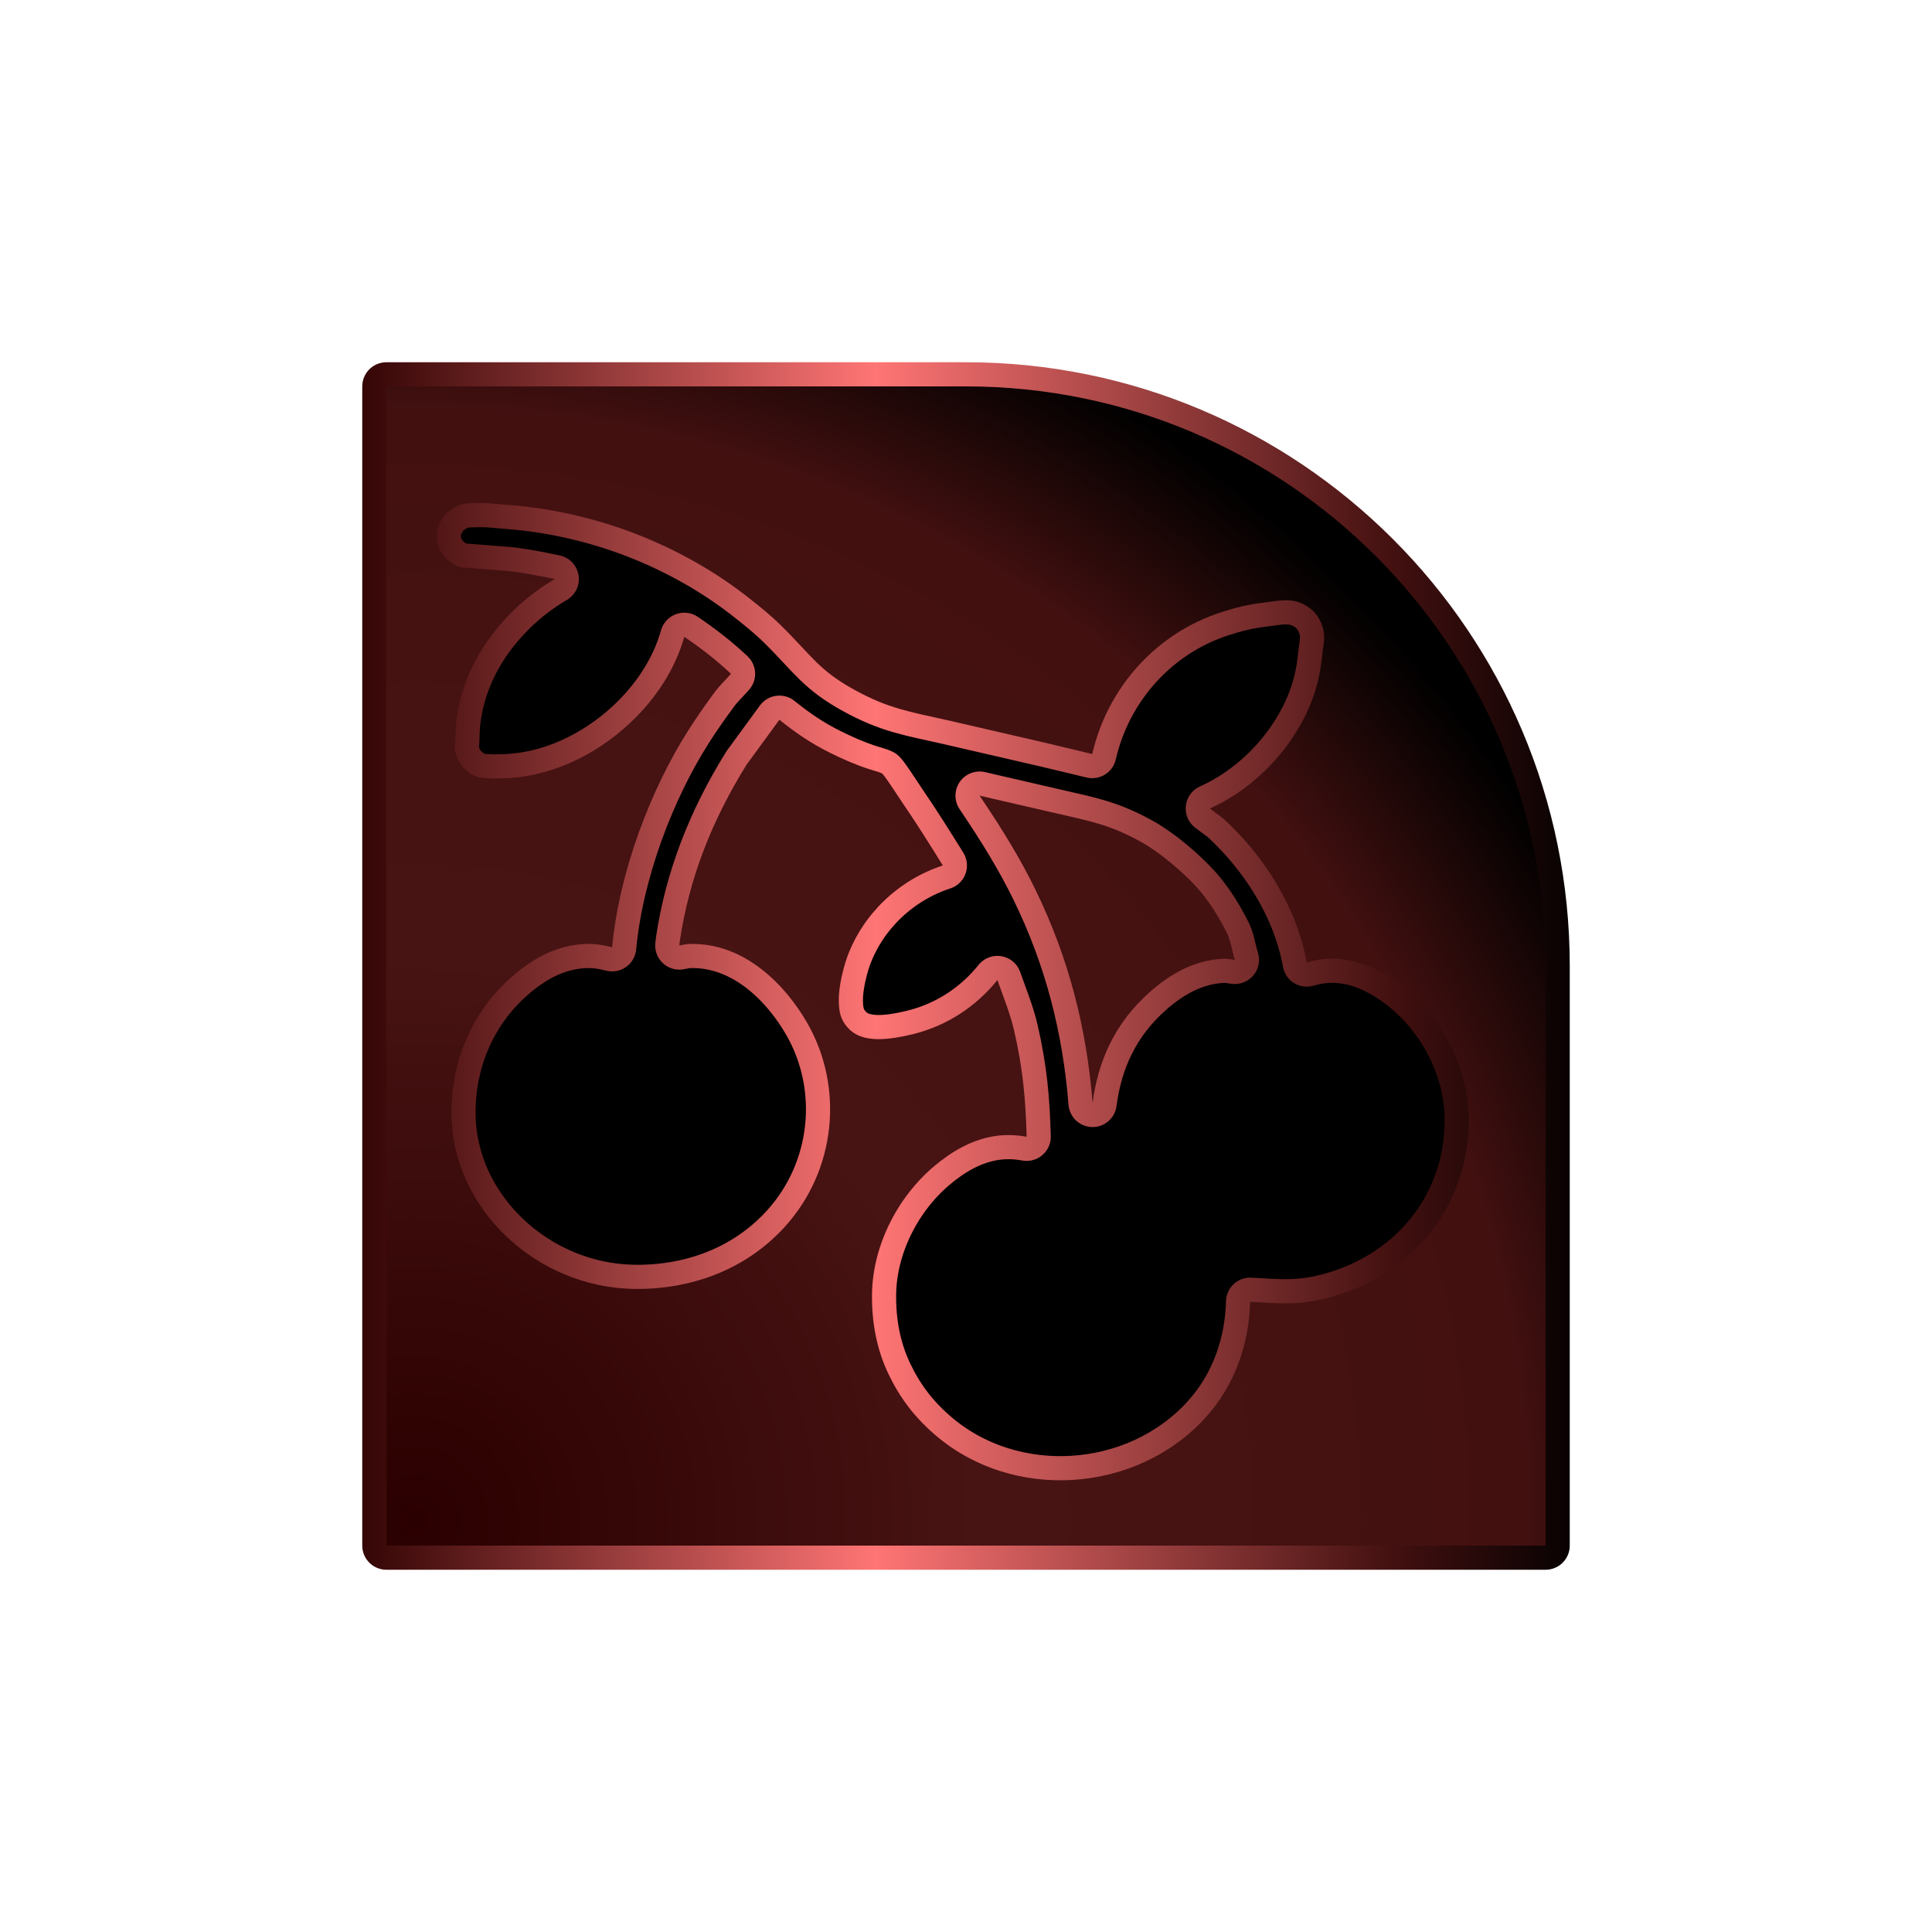
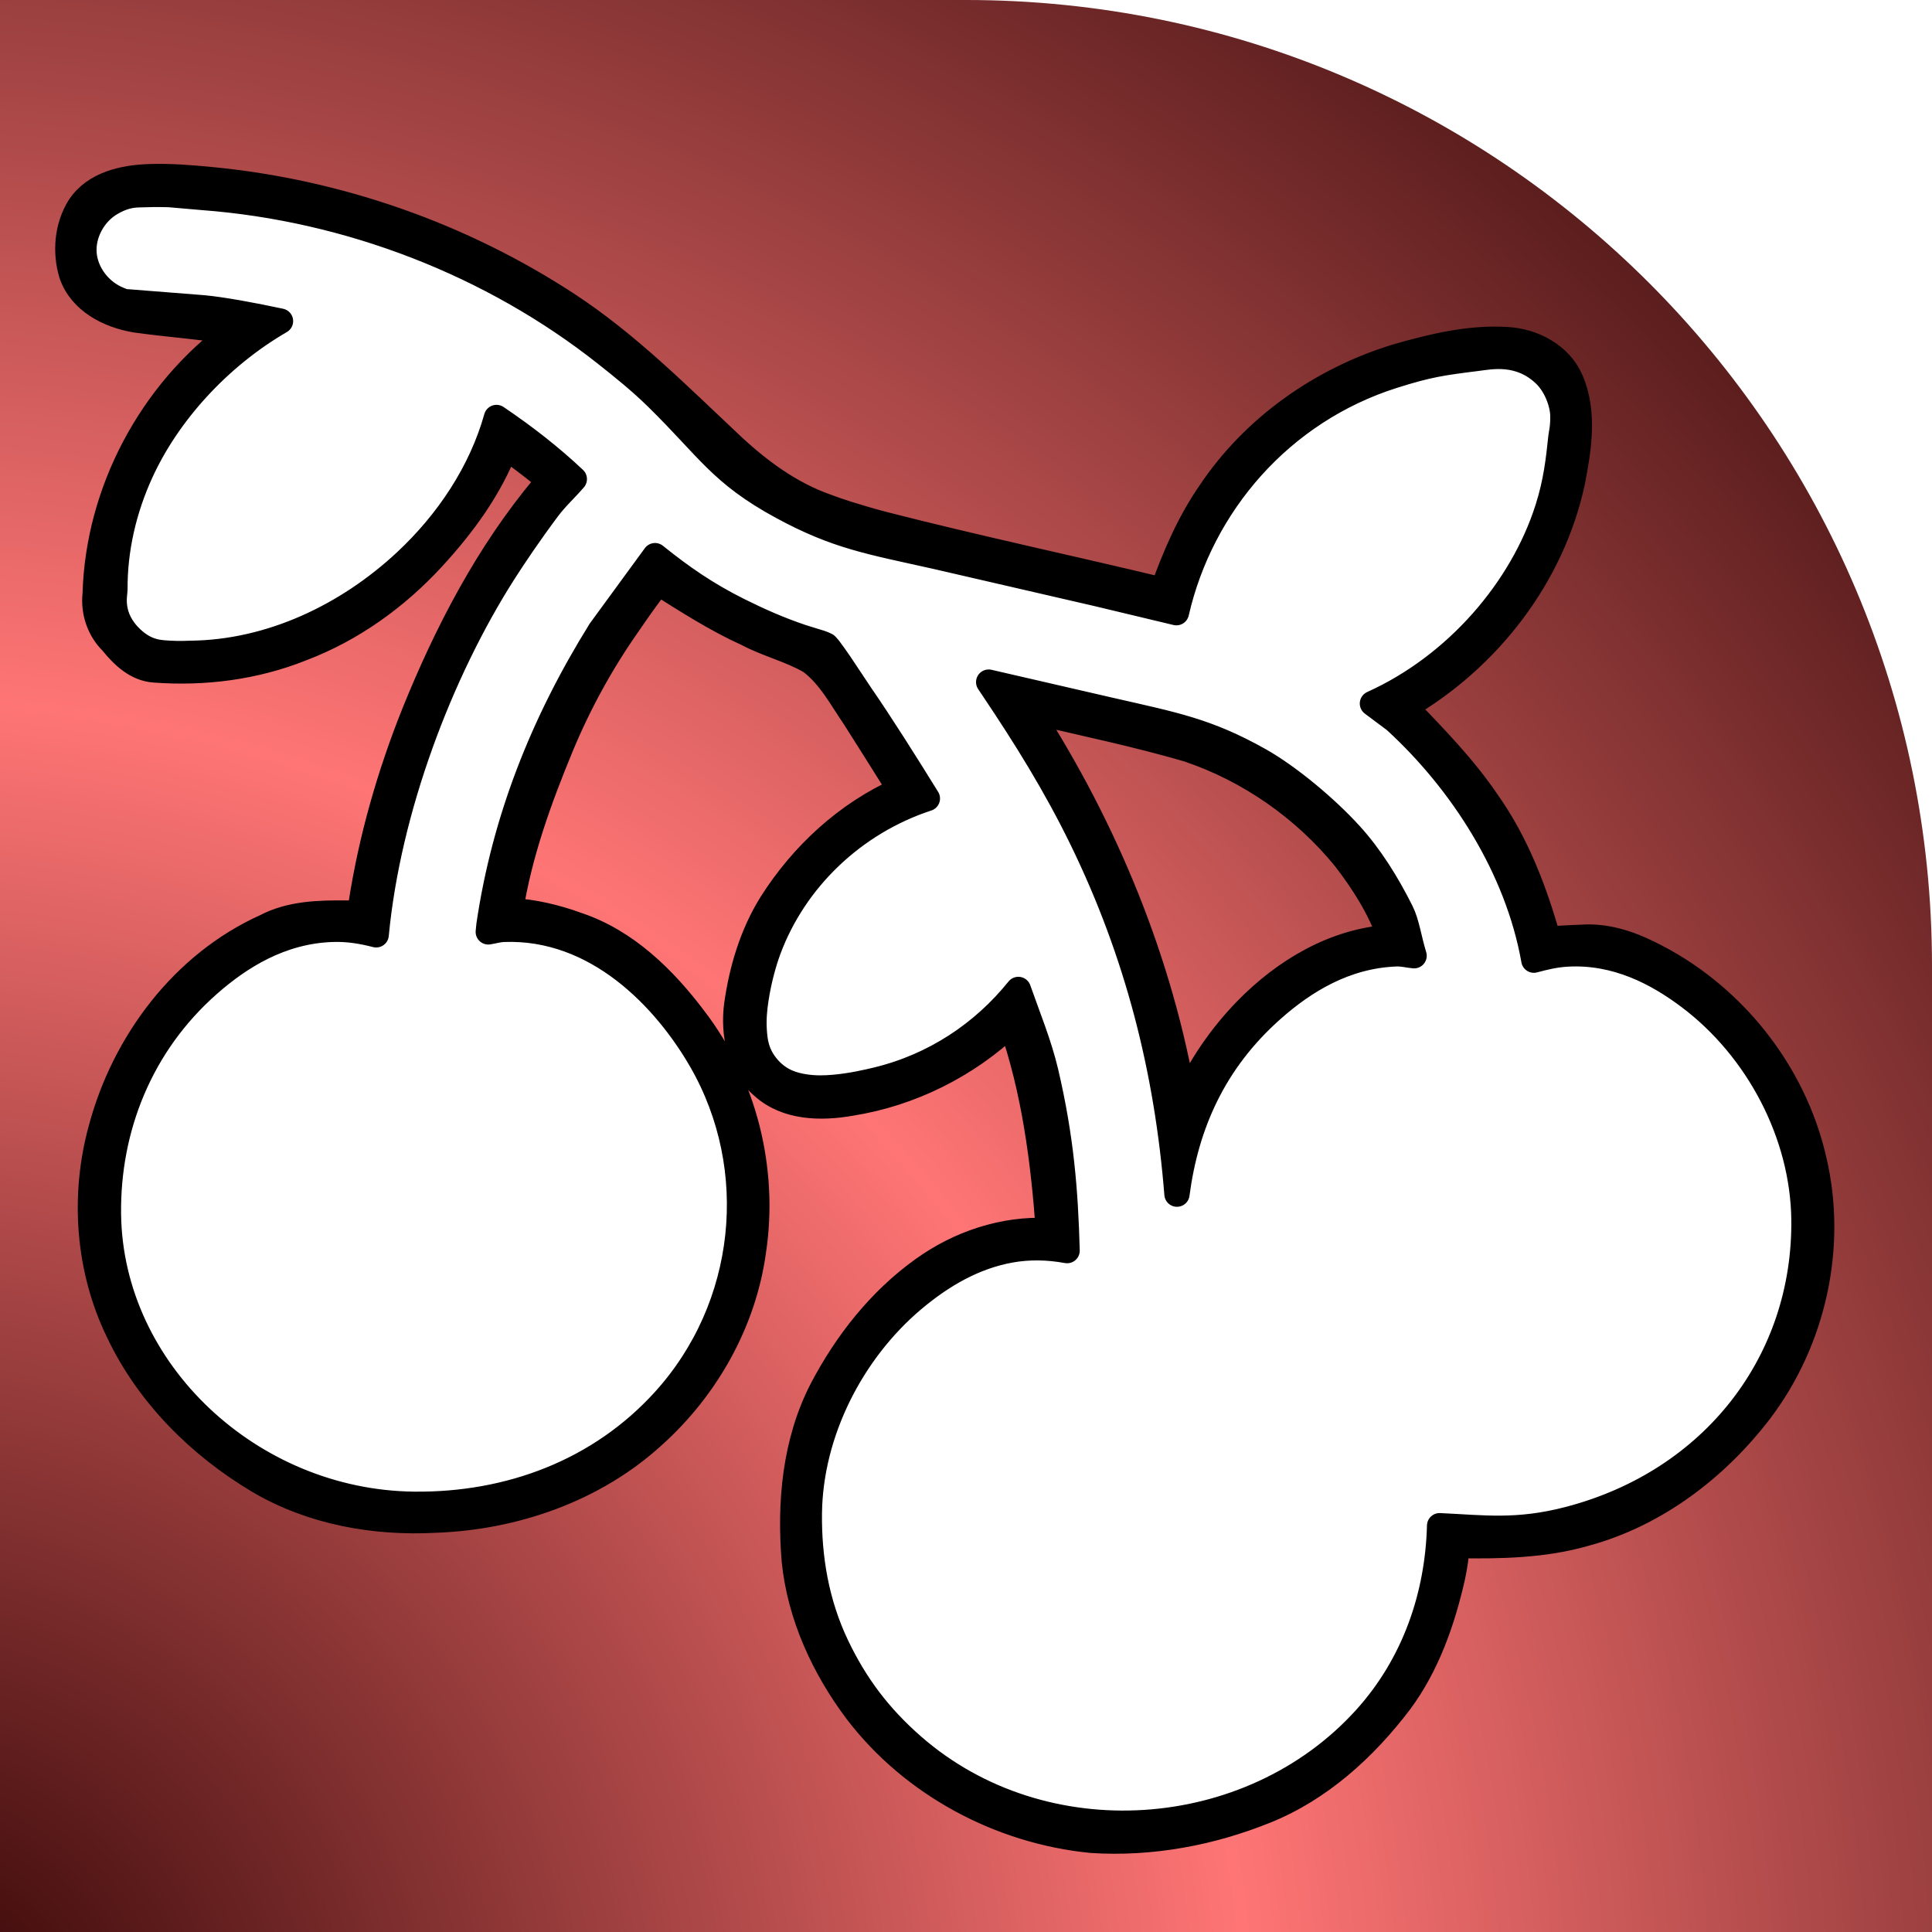
- <svg xmlns="http://www.w3.org/2000/svg" xmlns:xlink="http://www.w3.org/1999/xlink" width="200" height="200" viewBox="0 0 200 200" fill="none" version="1.1" id="svg11">
+ <svg xmlns="http://www.w3.org/2000/svg" xmlns:xlink="http://www.w3.org/1999/xlink" width="155.344" height="155.344" viewBox="0 0 155.344 155.344" fill="none" version="1.1" id="svg11">
  <defs id="defs9">
    <linearGradient id="linearGradient4476">
      <stop style="stop-color:#000000;stop-opacity:1;" offset="0" id="stop4474" />
    </linearGradient>
    <linearGradient id="linearGradient3530">
      <stop style="stop-color:#000000;stop-opacity:1;" offset="0" id="stop3528" />
    </linearGradient>
    <linearGradient id="linearGradient5040">
      <stop style="stop-color:#000000;stop-opacity:1;" offset="0" id="stop5038" />
-     </linearGradient>
-     <linearGradient id="linearGradient3020" x1="40" y1="160" x2="160" y2="40" gradientUnits="userSpaceOnUse">
-       <stop stop-color="#FFF275" id="stop3012" offset="0" style="stop-color:#2b0000;stop-opacity:1;" />
-       <stop stop-color="#FFF275" id="stop3014" offset="0.428" style="stop-color:#481313;stop-opacity:1;" />
-       <stop stop-color="#FFF275" id="stop3016" offset="0.84" style="stop-color:#431010;stop-opacity:1;" />
-       <stop offset="1" stop-color="#EA5459" id="stop3018" style="stop-color:#000000;stop-opacity:1;" />
    </linearGradient>
    <linearGradient id="linearGradient2257" x1="40" y1="160" x2="160" y2="40" gradientUnits="userSpaceOnUse">
      <stop stop-color="#FFF275" id="stop2249" offset="0" style="stop-color:#2b0000;stop-opacity:1;" />
      <stop stop-color="#FFF275" id="stop2251" offset="0.428" style="stop-color:#ff7575;stop-opacity:1;" />
      <stop stop-color="#FFF275" id="stop2253" offset="0.84" style="stop-color:#431010;stop-opacity:1;" />
      <stop offset="1" stop-color="#EA5459" id="stop2255" style="stop-color:#000000;stop-opacity:1;" />
    </linearGradient>
    <linearGradient id="paint0_linear" x1="40" y1="160" x2="160" y2="40" gradientUnits="userSpaceOnUse">
      <stop stop-color="#FFF275" id="stop1312" offset="0" style="stop-color:#2b0000;stop-opacity:1;" />
      <stop stop-color="#FFF275" id="stop4" offset="0.454" style="stop-color:#ff7575;stop-opacity:1;" />
      <stop stop-color="#FFF275" id="stop1259" offset="0.84" style="stop-color:#431010;stop-opacity:1;" />
      <stop offset="1" stop-color="#EA5459" id="stop6" style="stop-color:#000000;stop-opacity:1;" />
    </linearGradient>
    <linearGradient xlink:href="#paint0_linear" id="linearGradient1219" x1="51.268" y1="125.442" x2="147.511" y2="125.442" gradientUnits="userSpaceOnUse" />
-     <radialGradient xlink:href="#linearGradient3020" id="radialGradient2999" gradientUnits="userSpaceOnUse" gradientTransform="matrix(2.196987,0,0,2.196987,-51.36275,-188.4104)" cx="42.91" cy="157.404" fx="42.91" fy="157.404" r="62.268" />
-     <linearGradient xlink:href="#linearGradient2257" id="linearGradient4498" x1="35" y1="100" x2="165" y2="100" gradientUnits="userSpaceOnUse" />
+     <radialGradient xlink:href="#linearGradient2257" id="radialGradient1863" cx="-1.315" cy="202.775" fx="-1.315" fy="202.775" r="90.072" gradientUnits="userSpaceOnUse" gradientTransform="matrix(3.200015,-0.8574415,0.8574415,3.200015,-170.9753,-447.2364)" />
+     <radialGradient xlink:href="#linearGradient2257" id="radialGradient2869" gradientUnits="userSpaceOnUse" gradientTransform="matrix(3.200015,-0.8574415,0.8574415,3.200015,-170.9753,-447.2364)" cx="-1.315" cy="202.775" fx="-1.315" fy="202.775" r="90.072" />
  </defs>
-   <g id="layer5">
-     <g id="path1635" style="fill:#8e6bf5;stroke-width:0">
-       <g id="path2506" style="stroke:#000000;stroke-opacity:1">
-         <path id="path4350" style="color:#000000;display:inline;fill:#000000;fill-opacity:1;stroke:none;stroke-linecap:round;stroke-linejoin:round;stroke-miterlimit:6;stroke-opacity:1;-inkscape-stroke:none;paint-order:stroke fill markers" d="M 97.488,41 C 78.66,41.001 59.832,40.989 41.004,41.014 40.995,80.342 41.003,119.671 41,159 c 39.333,0 78.667,0 118,0 -0.011,-20.213 0.032,-40.426 -0.031,-60.638 -0.275,-11.546 -4.082,-22.967 -10.785,-32.371 -2.553,-3.618 -5.518,-6.944 -8.807,-9.908 -0.287,-0.241 -0.858,-0.762 -1.159,-1.012 -7.918,-6.751 -17.645,-11.359 -27.894,-13.172 -0.435,-0.076 -1.245,-0.204 -1.826,-0.287 C 104.855,41.094 101.166,40.937 97.488,41 Z" />
-         <path style="color:#000000;display:inline;fill:url(#radialGradient2999);stroke:url(#linearGradient4498);stroke-width:5;stroke-linecap:round;stroke-linejoin:round;stroke-miterlimit:6;stroke-dasharray:none;stroke-opacity:1;paint-order:stroke fill markers" d="M 40,40 V 160 H 160 V 100 C 160,66.863 133.137,40 100,40 Z m 10.434,12.086 0.088,0.002 2.076,0.18 c 9.106,0.687 18.002,4.155 25.02,9.707 l 0.002,0.002 c 1.041,0.823 2.156,1.717 3.195,2.738 3.205,3.147 3.943,4.693 7.766,6.768 3.407,1.85 5.465,2.17 9.49,3.07 l 0.008,0.002 10.094,2.33 4.896,1.172 c 1.543,-6.731 6.499,-12.502 13.449,-14.709 2.208,-0.702 3.075,-0.816 5.242,-1.088 0.824,-0.103 2.614,-0.488 4.172,0.986 0.726,0.687 1.116,1.793 1.139,2.533 0.023,0.74 -0.099,1.162 -0.119,1.357 v 0.002 c -0.152,1.456 -0.304,2.814 -0.822,4.443 -1.591,5.018 -5.683,9.769 -10.887,12.115 l 1.396,1.043 0.086,0.078 c 4.055,3.734 7.524,9.061 8.545,14.82 0.644,-0.171 1.296,-0.337 2.09,-0.381 3.038,-0.166 5.574,1.183 7.531,2.65 4.3,3.222 7.087,8.548 7.154,13.826 v 0.002 c 0.108,8.815 -5.61,16.273 -14.594,18.621 -3.236,0.846 -5.346,0.528 -8.037,0.406 -0.111,4.317 -1.548,8.605 -4.623,11.992 -7.124,7.851 -20.003,8.772 -28.104,1.688 -2.088,-1.828 -3.556,-3.783 -4.723,-6.225 -1.264,-2.645 -1.729,-5.486 -1.695,-8.23 v -0.002 c 0.063,-4.998 2.61,-10.031 6.447,-13.27 h 0.002 c 1.805,-1.522 3.8,-2.668 6.043,-3.07 1.141,-0.205 2.324,-0.186 3.518,0.033 -0.102,-3.732 -0.362,-6.989 -1.322,-11.094 -0.403,-1.719 -1.111,-3.439 -1.705,-5.131 -2.19,2.723 -5.211,4.745 -8.77,5.609 h -0.006 l -0.006,0.002 c -0.526,0.125 -1.552,0.373 -2.682,0.471 -0.565,0.049 -1.158,0.07 -1.822,-0.035 -0.663,-0.105 -1.506,-0.325 -2.227,-1.135 -0.767,-0.859 -0.851,-1.695 -0.895,-2.383 -0.044,-0.692 0.019,-1.329 0.113,-1.945 0.189,-1.232 0.504,-2.317 0.768,-3.031 v -0.002 c 1.615,-4.363 5.276,-7.901 9.875,-9.41 -1.335,-2.163 -2.958,-4.722 -4.107,-6.385 h -0.002 v -0.002 c -0.323,-0.468 -0.813,-1.24 -1.316,-1.979 -0.251,-0.369 -0.502,-0.721 -0.693,-0.971 -0.062,-0.081 -0.113,-0.128 -0.168,-0.186 -0.09,-0.042 -0.21,-0.101 -0.355,-0.148 -0.339,-0.11 -0.741,-0.218 -1.156,-0.357 h -0.002 -0.002 c -1.401,-0.47 -2.667,-1.034 -3.918,-1.658 -2.002,-0.997 -3.543,-2.067 -5.197,-3.398 l -3.4,4.65 c -3.575,5.747 -5.953,11.764 -6.916,18.299 v 0.002 c -0.023,0.156 -0.021,0.268 -0.043,0.418 0.328,-0.047 0.601,-0.143 0.967,-0.156 5.768,-0.213 10.036,4.284 12.266,8.164 3.853,6.705 2.966,15.29 -2.301,21.096 -4.012,4.422 -9.632,6.512 -15.551,6.447 -10.122,-0.112 -18.849,-8.245 -18.971,-18.02 -0.066,-5.329 1.98,-10.533 6.209,-14.26 1.963,-1.731 4.492,-3.311 7.664,-3.428 1.042,-0.039 1.923,0.127 2.756,0.34 0.734,-7.775 3.968,-16.305 7.912,-22.494 0.62,-0.974 1.64,-2.487 2.746,-3.965 0.534,-0.714 1.109,-1.217 1.648,-1.85 -1.443,-1.359 -3.027,-2.605 -4.834,-3.826 -0.953,3.388 -3.005,6.487 -5.656,8.957 -3.6,3.353 -8.352,5.636 -13.332,5.691 h -0.002 c -0.187,0.002 -0.682,0.037 -1.279,-0.002 -0.597,-0.039 -1.437,-0.017 -2.395,-0.922 C 46.747,78.31 47.139,76.904 47.136,76.619 v -0.002 -0.004 c -0.017,-2.508 0.567,-4.98 1.588,-7.227 1.661,-3.659 4.812,-7.183 8.699,-9.441 C 55.631,59.559 53.754,59.221 52.625,59.117 l -4.934,-0.389 -0.324,-0.131 c -1.147,-0.464 -2.035,-1.586 -2.145,-2.824 -0.109,-1.238 0.596,-2.532 1.684,-3.16 1.01,-0.584 1.602,-0.5 2.182,-0.525 0.579,-0.025 1.104,-0.004 1.346,-0.002 z m 50.975,30.279 0.262,0.391 v 0.002 c 2.041,3.037 3.904,6.025 5.541,9.389 3.45,7.087 5.279,14.329 5.893,22.025 0.56,-4.283 2.264,-8.251 5.949,-11.5 1.963,-1.731 4.492,-3.309 7.664,-3.426 0.417,-0.015 0.737,0.086 1.115,0.117 -0.316,-1.029 -0.448,-2.036 -0.799,-2.738 -0.891,-1.778 -1.91,-3.416 -3.18,-4.812 h -0.002 c -1.455,-1.602 -3.785,-3.563 -5.619,-4.596 -3.285,-1.848 -5.36,-2.213 -9.271,-3.109 h -0.002 z" id="path4336" />
+   <g id="layer5" style="display:inline" transform="translate(-22.32808,-22.32808)">
+     <g id="path1635" style="display:inline;fill:#8e6bf5;stroke-width:0" transform="matrix(0.8623353,0,0,0.8623353,13.76647,13.76647)">
+       <g id="path2506" style="display:none;stroke:#000000;stroke-opacity:1">
+         <path id="path2028" style="fill:#000000;fill-opacity:1;fill-rule:evenodd;stroke:none;stroke-width:0.5;stroke-linecap:round;stroke-linejoin:round;stroke-miterlimit:6;stroke-dasharray:none;stroke-opacity:1" d="m 23.885,26.398 c -2.411,0.077 -5.148,0.661 -6.56,2.821 -1.149,1.833 -1.35,4.212 -0.725,6.261 0.844,2.519 3.458,3.857 5.928,4.273 3.125,0.444 6.05,0.628 9.148,1.113 -7.675,5.647 -12.605,14.89 -12.876,24.431 -0.182,1.649 0.367,3.334 1.556,4.503 1.009,1.247 2.277,2.482 3.972,2.593 4.652,0.35 9.397,-0.259 13.739,-2.001 4.68,-1.775 8.832,-4.765 12.209,-8.439 2.801,-3.044 5.313,-6.458 6.806,-10.343 1.183,0.854 2.224,1.639 3.384,2.572 0.596,0.316 0.696,0.719 0.133,1.151 -5.199,6.236 -8.992,13.525 -12.031,21.02 -2.328,5.808 -4.059,11.859 -5.002,18.049 0.134,0.897 -0.717,0.629 -1.314,0.661 -2.567,-0.025 -5.244,0.038 -7.571,1.263 -7.685,3.462 -13.19,10.805 -15.332,18.852 -1.719,6.24 -1.221,13.094 1.616,18.933 2.771,5.854 7.552,10.619 13.083,13.909 4.943,2.913 10.792,3.954 16.474,3.649 7.404,-0.266 14.848,-2.851 20.355,-7.901 4.943,-4.446 8.402,-10.584 9.306,-17.199 1.144,-7.59 -0.853,-15.612 -5.547,-21.703 -2.808,-3.724 -6.338,-7.178 -10.849,-8.692 -2,-0.731 -4.18,-1.249 -6.259,-1.343 0.834,-5.294 2.672,-10.374 4.714,-15.309 1.661,-4.002 3.751,-7.817 6.239,-11.364 0.904,-1.324 1.827,-2.635 2.81,-3.902 2.706,1.703 5.402,3.441 8.323,4.762 1.896,1.003 4.023,1.503 5.877,2.582 1.812,1.35 2.875,3.424 4.131,5.253 1.423,2.232 2.826,4.476 4.234,6.718 -4.973,2.206 -9.145,6.062 -12.034,10.643 -1.763,2.839 -2.739,6.12 -3.203,9.411 -0.356,2.721 0.259,5.777 2.445,7.613 2.206,1.987 5.407,2.047 8.176,1.559 5.587,-0.878 10.866,-3.517 14.961,-7.413 2.167,6.197 3.016,12.763 3.484,19.283 -4.183,-0.21 -8.342,1.187 -11.719,3.625 -4.004,2.869 -7.13,6.852 -9.401,11.194 -2.525,4.898 -3.03,10.579 -2.572,15.997 0.526,5.117 2.765,9.957 5.835,14.039 5.207,6.812 13.383,11.173 21.887,12.002 5.519,0.359 11.102,-0.677 16.218,-2.745 5.065,-2.032 9.236,-5.836 12.507,-10.133 2.561,-3.441 4.009,-7.581 4.944,-11.731 0.197,-0.948 0.347,-1.908 0.392,-2.876 4.01,0.059 8.081,0.003 11.964,-1.118 6.566,-1.774 12.241,-6.108 16.331,-11.467 4.953,-6.549 6.893,-15.297 5.013,-23.306 -1.865,-8.317 -7.714,-15.61 -15.365,-19.335 -1.947,-0.973 -4.089,-1.651 -6.29,-1.494 -1.047,0.03 -2.092,0.103 -3.138,0.159 -1.264,-4.495 -2.953,-8.93 -5.666,-12.766 -2.192,-3.247 -4.974,-6.085 -7.66,-8.879 7.752,-4.506 13.714,-12.201 15.592,-21.024 0.596,-3.076 1.132,-6.432 -0.142,-9.414 -1.001,-2.363 -3.531,-3.681 -6.008,-3.811 -3.457,-0.205 -6.882,0.619 -10.182,1.564 -7.028,2.127 -13.393,6.579 -17.481,12.716 -1.927,2.784 -3.267,5.912 -4.404,9.086 -8.677,-2.088 -17.411,-3.941 -26.056,-6.16 -1.119,-0.293 -2.229,-0.617 -3.333,-0.963 -0.517,-0.165 -1.339,-0.438 -1.964,-0.681 C 83.563,55.955 80.613,53.756 77.999,51.287 73.175,46.757 68.473,42.021 62.919,38.368 52.994,31.856 41.469,27.82 29.655,26.68 27.738,26.493 25.812,26.335 23.885,26.398 Z m 82.537,49.912 c 4.775,1.105 9.58,2.117 14.287,3.491 5.685,1.914 10.807,5.491 14.6,10.134 1.739,2.246 3.29,4.695 4.229,7.389 -5.17,0.323 -9.863,3.144 -13.412,6.788 -2.409,2.473 -4.381,5.376 -5.771,8.537 -2.198,-12.984 -7.319,-25.39 -14.428,-36.445 0.165,0.036 0.331,0.072 0.496,0.107 z" />
+       </g>
+       <g id="g1671" style="display:inline;fill:url(#radialGradient1863);fill-opacity:1;stroke:#000000;stroke-opacity:1">
+         <path style="color:#000000;display:inline;fill:url(#radialGradient2869);fill-opacity:1;stroke:none;stroke-width:1.952;stroke-linecap:round;stroke-linejoin:round;stroke-miterlimit:6;stroke-dasharray:none;stroke-opacity:1;paint-order:stroke fill markers" d="M 9.928,9.928 V 190.072 H 190.072 V 100 C 190.072,50.255 149.745,9.928 100,9.928 Z M 25.591,28.072 l 0.132,0.003 3.117,0.27 c 13.669,1.031 27.025,6.238 37.559,14.572 l 0.003,0.003 c 1.563,1.235 3.236,2.578 4.797,4.111 4.811,4.724 5.919,7.045 11.658,10.159 5.115,2.777 8.204,3.258 14.247,4.609 l 0.012,0.003 15.153,3.498 7.351,1.759 c 2.316,-10.105 9.756,-18.768 20.19,-22.081 3.315,-1.054 4.616,-1.225 7.87,-1.633 1.237,-0.155 3.924,-0.733 6.263,1.481 1.09,1.031 1.675,2.691 1.709,3.803 0.034,1.111 -0.148,1.744 -0.179,2.038 v 0.003 c -0.228,2.185 -0.456,4.225 -1.234,6.67 -2.388,7.533 -8.531,14.666 -16.343,18.187 l 2.096,1.566 0.129,0.117 c 6.088,5.606 11.294,13.602 12.828,22.248 0.966,-0.256 1.945,-0.507 3.137,-0.572 4.561,-0.249 8.368,1.775 11.306,3.979 6.455,4.837 10.639,12.833 10.74,20.756 v 0.003 c 0.163,13.233 -8.422,24.428 -21.908,27.954 -4.858,1.27 -8.026,0.792 -12.065,0.61 -0.167,6.481 -2.324,12.917 -6.94,18.003 -10.694,11.786 -30.028,13.169 -42.189,2.533 -3.135,-2.744 -5.338,-5.68 -7.09,-9.344 -1.898,-3.97 -2.595,-8.235 -2.545,-12.356 v -0.003 c 0.094,-7.503 3.918,-15.058 9.679,-19.92 h 0.003 c 2.709,-2.285 5.704,-4.005 9.072,-4.609 1.713,-0.307 3.489,-0.279 5.281,0.05 -0.152,-5.603 -0.544,-10.492 -1.985,-16.654 -0.605,-2.58 -1.668,-5.162 -2.56,-7.702 -3.288,4.088 -7.822,7.124 -13.165,8.421 h -0.009 l -0.009,0.003 c -0.79,0.187 -2.33,0.56 -4.026,0.707 -0.848,0.073 -1.738,0.104 -2.736,-0.053 -0.996,-0.157 -2.261,-0.487 -3.343,-1.704 -1.152,-1.29 -1.277,-2.544 -1.343,-3.577 -0.066,-1.038 0.028,-1.995 0.17,-2.92 0.283,-1.85 0.756,-3.478 1.152,-4.55 v -0.003 C 83.999,91.958 89.495,86.646 96.399,84.381 94.395,81.134 91.959,77.293 90.233,74.797 h -0.003 v -0.003 C 89.745,74.09 89.009,72.932 88.254,71.823 87.877,71.269 87.501,70.742 87.213,70.366 87.121,70.245 87.043,70.174 86.961,70.088 86.826,70.025 86.646,69.936 86.427,69.865 85.919,69.699 85.315,69.537 84.692,69.328 h -0.003 -0.003 c -2.103,-0.706 -4.003,-1.553 -5.882,-2.489 -3.005,-1.497 -5.318,-3.103 -7.802,-5.102 l -5.105,6.981 c -5.367,8.628 -8.937,17.66 -10.382,27.47 v 0.003 c -0.034,0.235 -0.032,0.402 -0.065,0.627 0.492,-0.071 0.902,-0.215 1.451,-0.235 8.659,-0.32 15.067,6.431 18.413,12.256 5.785,10.066 4.452,22.954 -3.454,31.669 -6.022,6.638 -14.459,9.776 -23.345,9.679 -15.195,-0.169 -28.296,-12.377 -28.479,-27.051 -0.098,-8 2.972,-15.812 9.321,-21.407 2.947,-2.599 6.744,-4.97 11.505,-5.146 1.564,-0.058 2.886,0.191 4.137,0.51 1.102,-11.672 5.956,-24.477 11.878,-33.768 0.931,-1.462 2.463,-3.734 4.122,-5.952 0.802,-1.071 1.665,-1.826 2.475,-2.777 -2.166,-2.041 -4.543,-3.911 -7.257,-5.744 -1.43,5.086 -4.511,9.738 -8.491,13.446 -5.404,5.034 -12.538,8.461 -20.014,8.544 h -0.003 c -0.281,0.003 -1.024,0.055 -1.92,-0.003 -0.895,-0.058 -2.157,-0.025 -3.595,-1.384 -2.139,-2.018 -1.55,-4.129 -1.554,-4.556 v -0.003 -0.006 c -0.025,-3.765 0.851,-7.476 2.384,-10.848 2.494,-5.493 7.224,-10.782 13.059,-14.173 -2.691,-0.579 -5.509,-1.088 -7.204,-1.243 l -7.406,-0.583 -0.487,-0.196 c -1.722,-0.697 -3.056,-2.381 -3.219,-4.24 -0.164,-1.859 0.895,-3.801 2.527,-4.744 1.517,-0.877 2.406,-0.751 3.275,-0.789 0.869,-0.038 1.657,-0.006 2.02,-0.003 z m 76.523,45.455 0.393,0.586 v 0.003 c 3.064,4.559 5.86,9.045 8.318,14.094 5.179,10.639 7.924,21.511 8.846,33.064 0.841,-6.429 3.399,-12.386 8.931,-17.264 2.947,-2.599 6.744,-4.967 11.505,-5.143 0.625,-0.023 1.107,0.129 1.674,0.176 -0.474,-1.544 -0.672,-3.057 -1.199,-4.111 -1.337,-2.669 -2.868,-5.128 -4.773,-7.224 h -0.003 c -2.184,-2.405 -5.682,-5.348 -8.435,-6.899 -4.931,-2.774 -8.047,-3.322 -13.918,-4.668 h -0.003 z" id="path1669" />
      </g>
    </g>
  </g>
-   <g id="layer1" style="display:none">
+   <g id="g2190" style="display:inline" transform="translate(-22.32808,-22.32808)">
+     <g id="g2188" style="display:inline;fill:#8e6bf5;stroke-width:0" transform="matrix(0.8623353,0,0,0.8623353,13.76647,13.76647)">
+       <path id="path2225" style="fill:#000000;fill-opacity:1;fill-rule:evenodd;stroke:#000000;stroke-width:2.355;stroke-linecap:round;stroke-linejoin:round;stroke-miterlimit:6;stroke-dasharray:none;stroke-opacity:1" d="m 23.885,26.399 c -2.411,0.077 -5.147,0.66 -6.559,2.82 -1.149,1.833 -1.352,4.214 -0.727,6.263 0.844,2.519 3.46,3.855 5.93,4.272 3.125,0.444 6.05,0.629 9.148,1.114 -7.675,5.647 -12.605,14.89 -12.876,24.432 -0.182,1.649 0.366,3.333 1.556,4.503 1.009,1.247 2.278,2.483 3.973,2.593 4.652,0.35 9.397,-0.261 13.739,-2.002 4.68,-1.775 8.831,-4.765 12.208,-8.439 2.801,-3.044 5.313,-6.456 6.806,-10.342 1.183,0.854 2.223,1.638 3.384,2.571 0.596,0.316 0.697,0.719 0.134,1.151 -5.199,6.236 -8.993,13.526 -12.031,21.021 -2.328,5.808 -4.06,11.857 -5.003,18.047 0.134,0.897 -0.717,0.629 -1.314,0.661 -2.567,-0.025 -5.244,0.038 -7.572,1.264 -7.685,3.462 -13.189,10.806 -15.331,18.853 -1.719,6.24 -1.223,13.093 1.615,18.933 2.771,5.854 7.553,10.619 13.084,13.909 4.943,2.913 10.791,3.954 16.473,3.649 7.404,-0.266 14.847,-2.85 20.355,-7.9 4.943,-4.446 8.402,-10.585 9.307,-17.2 1.144,-7.59 -0.853,-15.612 -5.547,-21.703 -2.808,-3.724 -6.338,-7.179 -10.849,-8.693 -2,-0.731 -4.179,-1.249 -6.258,-1.343 0.834,-5.294 2.671,-10.374 4.713,-15.309 1.661,-4.002 3.752,-7.816 6.24,-11.363 0.904,-1.324 1.827,-2.636 2.811,-3.902 2.706,1.703 5.4,3.442 8.321,4.763 1.896,1.003 4.024,1.503 5.877,2.582 1.812,1.35 2.875,3.423 4.131,5.252 1.423,2.232 2.825,4.477 4.233,6.718 -4.973,2.206 -9.144,6.061 -12.034,10.643 -1.763,2.839 -2.739,6.119 -3.203,9.411 -0.356,2.721 0.26,5.778 2.446,7.615 2.206,1.987 5.405,2.046 8.174,1.558 5.587,-0.878 10.868,-3.517 14.962,-7.413 2.167,6.197 3.015,12.763 3.483,19.284 -4.183,-0.21 -8.342,1.188 -11.719,3.626 -4.004,2.869 -7.131,6.851 -9.402,11.193 -2.525,4.898 -3.028,10.579 -2.571,15.997 0.526,5.117 2.764,9.956 5.834,14.038 5.207,6.812 13.382,11.173 21.886,12.002 5.519,0.359 11.104,-0.677 16.219,-2.745 5.065,-2.032 9.236,-5.836 12.507,-10.133 2.561,-3.441 4.008,-7.58 4.942,-11.73 0.197,-0.948 0.349,-1.909 0.394,-2.876 4.01,0.059 8.08,0.002 11.963,-1.119 6.566,-1.774 12.24,-6.106 16.33,-11.465 4.953,-6.549 6.894,-15.297 5.015,-23.306 -1.865,-8.317 -7.714,-15.611 -15.365,-19.336 -1.947,-0.973 -4.089,-1.652 -6.29,-1.495 -1.047,0.03 -2.094,0.105 -3.139,0.161 -1.264,-4.495 -2.951,-8.932 -5.665,-12.767 -2.192,-3.247 -4.974,-6.085 -7.66,-8.879 7.752,-4.506 13.714,-12.2 15.592,-21.023 0.596,-3.076 1.132,-6.432 -0.143,-9.413 -1.001,-2.363 -3.532,-3.683 -6.009,-3.812 -3.457,-0.205 -6.881,0.62 -10.181,1.565 -7.028,2.127 -13.393,6.577 -17.481,12.715 -1.927,2.784 -3.268,5.913 -4.405,9.087 -8.677,-2.088 -17.411,-3.94 -26.056,-6.158 -1.119,-0.293 -2.228,-0.618 -3.332,-0.965 -0.517,-0.165 -1.338,-0.437 -1.964,-0.679 C 83.564,55.956 80.613,53.754 77.999,51.286 73.174,46.756 68.473,42.02 62.919,38.367 52.994,31.855 41.468,27.82 29.654,26.68 27.737,26.493 25.812,26.336 23.885,26.399 Z m 1.705,1.672 v 0.002 l 0.134,0.002 3.117,0.27 c 13.669,1.031 27.025,6.238 37.559,14.573 l 0.002,0.002 c 1.563,1.235 3.236,2.578 4.797,4.111 4.811,4.724 5.918,7.046 11.658,10.16 5.115,2.777 8.203,3.258 14.246,4.609 l 0.011,0.002 15.152,3.497 7.352,1.76 c 2.316,-10.105 9.755,-18.768 20.19,-22.081 3.315,-1.054 4.615,-1.225 7.868,-1.633 1.237,-0.155 3.926,-0.733 6.265,1.481 1.09,1.031 1.674,2.691 1.708,3.803 0.034,1.111 -0.148,1.742 -0.179,2.036 v 0.004 c -0.228,2.185 -0.456,4.225 -1.234,6.67 -2.388,7.533 -8.529,14.666 -16.341,18.187 l 2.095,1.565 0.129,0.118 c 6.088,5.606 11.295,13.603 12.829,22.248 0.966,-0.256 1.945,-0.508 3.137,-0.573 4.561,-0.249 8.369,1.776 11.307,3.979 6.455,4.837 10.637,12.833 10.738,20.756 v 0.002 c 0.163,13.233 -8.42,24.428 -21.906,27.954 -4.858,1.27 -8.026,0.794 -12.065,0.612 -0.167,6.481 -2.326,12.916 -6.942,18.002 -10.694,11.786 -30.028,13.167 -42.189,2.532 -3.135,-2.744 -5.338,-5.678 -7.089,-9.343 -1.898,-3.97 -2.594,-8.235 -2.544,-12.355 v -0.005 c 0.094,-7.503 3.917,-15.058 9.678,-19.92 h 0.002 c 2.709,-2.285 5.703,-4.005 9.071,-4.609 1.713,-0.307 3.491,-0.279 5.282,0.05 -0.152,-5.603 -0.543,-10.492 -1.984,-16.654 -0.605,-2.58 -1.67,-5.161 -2.562,-7.701 -3.288,4.088 -7.821,7.122 -13.164,8.419 h -0.009 l -0.009,0.005 c -0.79,0.187 -2.329,0.56 -4.025,0.707 -0.848,0.073 -1.738,0.103 -2.736,-0.054 -0.996,-0.157 -2.261,-0.487 -3.343,-1.703 -1.152,-1.29 -1.277,-2.543 -1.343,-3.576 -0.066,-1.038 0.028,-1.994 0.17,-2.919 0.283,-1.85 0.757,-3.48 1.153,-4.553 v -0.002 c 2.424,-6.55 7.92,-11.861 14.824,-14.126 -2.005,-3.248 -4.439,-7.089 -6.165,-9.585 h -0.002 v -0.002 c -0.485,-0.703 -1.222,-1.861 -1.977,-2.969 -0.378,-0.554 -0.754,-1.083 -1.042,-1.459 -0.093,-0.121 -0.169,-0.193 -0.251,-0.279 -0.135,-0.063 -0.314,-0.151 -0.532,-0.222 -0.508,-0.166 -1.114,-0.328 -1.737,-0.537 h -0.002 -0.002 c -2.103,-0.706 -4.004,-1.552 -5.882,-2.489 -3.005,-1.497 -5.319,-3.104 -7.803,-5.103 l -5.105,6.983 c -5.367,8.628 -8.937,17.659 -10.382,27.469 v 0.002 c -0.034,0.235 -0.031,0.404 -0.063,0.63 0.492,-0.071 0.903,-0.216 1.452,-0.236 8.659,-0.32 15.065,6.431 18.412,12.256 5.785,10.066 4.452,22.953 -3.454,31.668 -6.022,6.638 -14.459,9.778 -23.345,9.68 -15.195,-0.169 -28.296,-12.379 -28.479,-27.052 -0.098,-8 2.973,-15.811 9.322,-21.406 2.947,-2.599 6.742,-4.97 11.504,-5.146 1.564,-0.058 2.887,0.191 4.138,0.51 1.102,-11.672 5.956,-24.476 11.877,-33.768 0.931,-1.462 2.462,-3.734 4.122,-5.952 0.802,-1.071 1.666,-1.827 2.476,-2.777 -2.166,-2.041 -4.544,-3.911 -7.257,-5.744 -1.43,5.086 -4.511,9.739 -8.491,13.447 -5.404,5.034 -12.539,8.46 -20.015,8.543 h -0.002 c -0.281,0.003 -1.024,0.056 -1.921,-0.002 -0.895,-0.058 -2.157,-0.025 -3.594,-1.384 -2.139,-2.018 -1.55,-4.13 -1.554,-4.557 v -0.002 -0.007 c -0.025,-3.765 0.85,-7.474 2.383,-10.847 C 25.518,48.552 30.249,43.261 36.084,39.87 33.393,39.291 30.576,38.782 28.881,38.627 L 21.475,38.043 20.988,37.846 c -1.722,-0.697 -3.055,-2.379 -3.218,-4.238 -0.164,-1.859 0.893,-3.802 2.525,-4.745 1.517,-0.877 2.406,-0.751 3.275,-0.788 0.869,-0.038 1.657,-0.008 2.02,-0.004 z m 76.523,45.457 0.394,0.587 v 0.002 c 3.064,4.559 5.859,9.045 8.317,14.095 5.179,10.639 7.925,21.51 8.847,33.063 0.841,-6.429 3.399,-12.386 8.931,-17.263 2.947,-2.599 6.745,-4.968 11.506,-5.144 0.625,-0.023 1.106,0.129 1.674,0.177 -0.474,-1.544 -0.671,-3.057 -1.198,-4.111 -1.337,-2.669 -2.869,-5.129 -4.774,-7.225 h -0.002 c -2.184,-2.405 -5.683,-5.348 -8.437,-6.899 -4.931,-2.774 -8.047,-3.322 -13.918,-4.668 h -0.002 z m 3.812,2.675 c 0.165,0.036 0.331,0.073 0.496,0.109 4.775,1.105 9.58,2.117 14.287,3.49 5.685,1.914 10.807,5.49 14.6,10.133 1.739,2.246 3.29,4.697 4.229,7.39 -5.17,0.323 -9.864,3.142 -13.413,6.786 -2.409,2.473 -4.381,5.375 -5.771,8.537 -2.198,-12.984 -7.319,-25.39 -14.428,-36.445 z" />
+     </g>
+   </g>
+   <g id="layer1" style="display:none" transform="translate(-22.32808,-22.32808)">
    <path id="path2498" style="color:#000000;display:none;fill:url(#linearGradient1219);fill-opacity:1;fill-rule:nonzero;stroke:none;stroke-width:0;stroke-dasharray:none;stroke-opacity:1" d="m 60.775,102.258 c -1.779,0.066 -3.272,0.919 -4.832,2.295 v 0.002 c -3.223,2.84 -4.725,6.636 -4.674,10.801 0.088,7.028 6.807,13.456 14.486,13.541 4.851,0.053 9.05,-1.554 12.141,-4.961 3.937,-4.34 4.595,-10.8 1.729,-15.787 -1.677,-2.919 -5.08,-6.005 -8.168,-5.891 -0.617,0.022 -1.126,0.28 -1.594,0.434 1.16,0.098 2.261,0.702 2.775,1.783 0.578,1.215 0.251,2.806 -0.615,3.814 l -0.002,0.002 c -1.194,1.386 -2.83,2.003 -4.402,2.219 -1.572,0.216 -3.148,0.051 -4.58,-0.551 -0.563,-0.236 -1.16,-0.56 -1.762,-1.059 -0.602,-0.499 -1.315,-1.188 -1.535,-2.439 v -0.002 c -0.198,-1.128 0.264,-2.323 1.041,-3.021 0.576,-0.518 1.314,-0.733 2.074,-0.789 v -0.043 c -0.672,-0.232 -1.29,-0.377 -2.082,-0.348 z m 66.109,1.521 c -1.779,0.066 -3.272,0.919 -4.832,2.295 -3.149,2.777 -4.286,5.743 -4.555,9.559 0.69,0.125 1.36,0.128 2.025,0.373 3.287,1.213 6.139,3.711 8.311,6.652 1.724,2.335 2.818,4.976 3.367,7.652 1.775,0.107 3.139,0.172 5.104,-0.342 7.249,-1.895 11.289,-7.269 11.205,-14.176 -0.046,-3.608 -2.287,-7.968 -5.34,-10.256 -1.526,-1.145 -3.005,-1.837 -4.562,-1.752 -0.57,0.031 -1.088,0.31 -1.543,0.449 1.123,0.127 2.183,0.71 2.684,1.762 0.578,1.215 0.251,2.804 -0.615,3.812 v 0.002 l -0.002,0.002 c -1.194,1.386 -2.83,2.003 -4.402,2.219 -1.572,0.216 -3.148,0.051 -4.58,-0.551 -0.563,-0.236 -1.16,-0.562 -1.762,-1.061 -0.602,-0.499 -1.315,-1.188 -1.535,-2.439 -0.198,-1.128 0.264,-2.323 1.041,-3.021 0.541,-0.486 1.226,-0.699 1.936,-0.779 l -0.004,-0.121 c -0.597,-0.194 -1.147,-0.308 -1.939,-0.279 z m -22.4,18.244 c -0.311,0.003 -0.616,0.033 -0.922,0.088 -1.222,0.219 -2.52,0.891 -3.92,2.072 -2.749,2.32 -4.796,6.477 -4.838,9.859 -0.027,2.194 0.348,4.327 1.252,6.219 0.958,2.004 1.904,3.268 3.617,4.768 6.113,5.346 16.387,4.601 21.76,-1.32 2.428,-2.675 3.546,-6.087 3.502,-9.666 -0.042,-3.382 -2.089,-7.539 -4.838,-9.859 -1.4,-1.181 -2.696,-1.853 -3.918,-2.072 -0.879,-0.158 -1.81,-0.007 -2.824,0.342 1.177,0.083 2.299,0.699 2.82,1.795 0.578,1.215 0.249,2.804 -0.617,3.812 v 0.002 l -0.002,0.002 c -1.194,1.386 -2.83,2.001 -4.402,2.217 -1.572,0.216 -3.148,0.051 -4.58,-0.551 v 0.002 c -0.563,-0.236 -1.16,-0.562 -1.762,-1.061 -0.602,-0.499 -1.315,-1.188 -1.535,-2.439 -0.198,-1.128 0.264,-2.323 1.041,-3.021 0.556,-0.5 1.265,-0.713 1.996,-0.783 -0.285,-0.095 -0.606,-0.274 -0.873,-0.322 -0.329,-0.059 -0.646,-0.085 -0.957,-0.082 z" />
  </g>
</svg>
